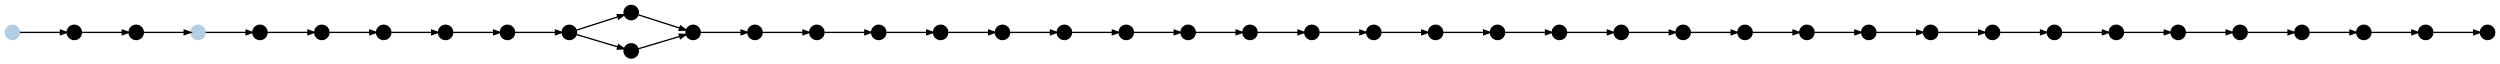
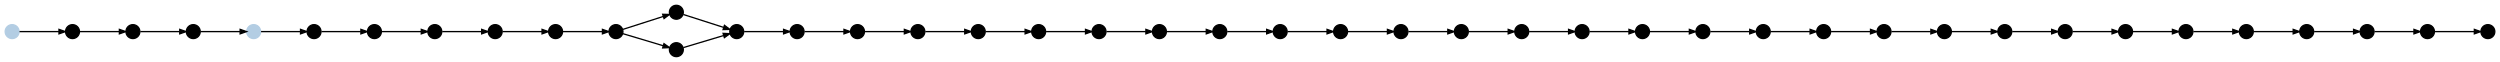
- <svg xmlns="http://www.w3.org/2000/svg" xmlns:xlink="http://www.w3.org/1999/xlink" width="1891pt" height="48pt" viewBox="0.00 0.00 1890.80 47.80">
+ <svg xmlns="http://www.w3.org/2000/svg" xmlns:xlink="http://www.w3.org/1999/xlink" width="1938pt" height="48pt" viewBox="0.00 0.00 1937.60 47.80">
  <g id="graph0" class="graph" transform="scale(1 1) rotate(0) translate(4 43.8)">
    <g id="node1" class="node">
      <g id="a_node1">
-         <a xlink:title="master&#10;78ea7f4">
+         <a xlink:title="master&#10;56804fa">
          <ellipse fill="#b3cde3" stroke="#b3cde3" cx="5.4" cy="-19.4" rx="5.4" ry="5.4" />
        </a>
      </g>
    </g>
-     <g id="node10" class="node">
+     <g id="node26" class="node">
      <ellipse fill="#000000" stroke="#000000" cx="52.2" cy="-19.4" rx="5.4" ry="5.4" />
    </g>
-     <g id="edge26" class="edge">
+     <g id="edge25" class="edge">
      <path fill="none" stroke="#000000" d="M11.139,-19.4C18.729,-19.4 32.246,-19.4 41.691,-19.4" />
      <polygon fill="#000000" stroke="#000000" points="41.705,-21.15 46.705,-19.4 41.705,-17.65 41.705,-21.15" />
    </g>
    <g id="node2" class="node">
      <g id="a_node2">
        <a xlink:title="origin/HEAD&#10;origin/master&#10;05e299f">
-           <ellipse fill="#b3cde3" stroke="#b3cde3" cx="145.8" cy="-19.4" rx="5.4" ry="5.4" />
+           <ellipse fill="#b3cde3" stroke="#b3cde3" cx="192.6" cy="-19.4" rx="5.4" ry="5.4" />
        </a>
      </g>
    </g>
+     <g id="node43" class="node">
+       <ellipse fill="#000000" stroke="#000000" cx="239.4" cy="-19.4" rx="5.4" ry="5.4" />
+     </g>
+     <g id="edge19" class="edge">
+       <path fill="none" stroke="#000000" d="M198.339,-19.4C205.929,-19.4 219.446,-19.4 228.891,-19.4" />
+       <polygon fill="#000000" stroke="#000000" points="228.905,-21.15 233.905,-19.4 228.905,-17.65 228.905,-21.15" />
+     </g>
+     <g id="node3" class="node">
+       <ellipse fill="#000000" stroke="#000000" cx="613.8" cy="-19.4" rx="5.4" ry="5.4" />
+     </g>
+     <g id="node38" class="node">
+       <ellipse fill="#000000" stroke="#000000" cx="660.6" cy="-19.4" rx="5.4" ry="5.4" />
+     </g>
+     <g id="edge1" class="edge">
+       <path fill="none" stroke="#000000" d="M619.539,-19.4C627.129,-19.4 640.646,-19.4 650.091,-19.4" />
+       <polygon fill="#000000" stroke="#000000" points="650.105,-21.15 655.105,-19.4 650.105,-17.65 650.105,-21.15" />
+     </g>
+     <g id="node4" class="node">
+       <ellipse fill="#000000" stroke="#000000" cx="1503" cy="-19.4" rx="5.4" ry="5.4" />
+     </g>
+     <g id="node36" class="node">
+       <ellipse fill="#000000" stroke="#000000" cx="1549.8" cy="-19.4" rx="5.4" ry="5.4" />
+     </g>
+     <g id="edge2" class="edge">
+       <path fill="none" stroke="#000000" d="M1508.739,-19.4C1516.329,-19.4 1529.846,-19.4 1539.291,-19.4" />
+       <polygon fill="#000000" stroke="#000000" points="1539.305,-21.15 1544.305,-19.4 1539.305,-17.65 1539.305,-21.15" />
+     </g>
+     <g id="node5" class="node">
+       <ellipse fill="#000000" stroke="#000000" cx="894.6" cy="-19.4" rx="5.4" ry="5.4" />
+     </g>
+     <g id="node23" class="node">
+       <ellipse fill="#000000" stroke="#000000" cx="941.4" cy="-19.4" rx="5.4" ry="5.4" />
+     </g>
+     <g id="edge3" class="edge">
+       <path fill="none" stroke="#000000" d="M900.339,-19.4C907.929,-19.4 921.446,-19.4 930.891,-19.4" />
+       <polygon fill="#000000" stroke="#000000" points="930.905,-21.15 935.905,-19.4 930.905,-17.65 930.905,-21.15" />
+     </g>
+     <g id="node6" class="node">
+       <ellipse fill="#000000" stroke="#000000" cx="1737" cy="-19.4" rx="5.4" ry="5.4" />
+     </g>
+     <g id="node28" class="node">
+       <ellipse fill="#000000" stroke="#000000" cx="1783.8" cy="-19.4" rx="5.4" ry="5.4" />
+     </g>
+     <g id="edge4" class="edge">
+       <path fill="none" stroke="#000000" d="M1742.739,-19.4C1750.329,-19.4 1763.846,-19.4 1773.291,-19.4" />
+       <polygon fill="#000000" stroke="#000000" points="1773.305,-21.15 1778.305,-19.4 1773.305,-17.65 1773.305,-21.15" />
+     </g>
+     <g id="node7" class="node">
+       <ellipse fill="#000000" stroke="#000000" cx="1035" cy="-19.4" rx="5.4" ry="5.4" />
+     </g>
    <g id="node42" class="node">
-       <ellipse fill="#000000" stroke="#000000" cx="192.6" cy="-19.4" rx="5.4" ry="5.4" />
-     </g>
-     <g id="edge19" class="edge">
+       <ellipse fill="#000000" stroke="#000000" cx="1081.8" cy="-19.4" rx="5.4" ry="5.4" />
+     </g>
+     <g id="edge5" class="edge">
+       <path fill="none" stroke="#000000" d="M1040.739,-19.4C1048.329,-19.4 1061.846,-19.4 1071.291,-19.4" />
+       <polygon fill="#000000" stroke="#000000" points="1071.305,-21.15 1076.305,-19.4 1071.305,-17.65 1071.305,-21.15" />
+     </g>
+     <g id="node8" class="node">
+       <ellipse fill="#000000" stroke="#000000" cx="754.2" cy="-19.4" rx="5.4" ry="5.4" />
+     </g>
+     <g id="node18" class="node">
+       <ellipse fill="#000000" stroke="#000000" cx="801" cy="-19.4" rx="5.4" ry="5.4" />
+     </g>
+     <g id="edge6" class="edge">
+       <path fill="none" stroke="#000000" d="M759.939,-19.4C767.529,-19.4 781.046,-19.4 790.491,-19.4" />
+       <polygon fill="#000000" stroke="#000000" points="790.505,-21.15 795.505,-19.4 790.505,-17.65 790.505,-21.15" />
+     </g>
+     <g id="node9" class="node">
+       <ellipse fill="#000000" stroke="#000000" cx="1222.2" cy="-19.4" rx="5.4" ry="5.4" />
+     </g>
+     <g id="node12" class="node">
+       <ellipse fill="#000000" stroke="#000000" cx="1269" cy="-19.4" rx="5.4" ry="5.4" />
+     </g>
+     <g id="edge7" class="edge">
+       <path fill="none" stroke="#000000" d="M1227.939,-19.4C1235.529,-19.4 1249.046,-19.4 1258.491,-19.4" />
+       <polygon fill="#000000" stroke="#000000" points="1258.505,-21.15 1263.505,-19.4 1258.505,-17.65 1258.505,-21.15" />
+     </g>
+     <g id="node10" class="node">
+       <ellipse fill="#000000" stroke="#000000" cx="99" cy="-19.4" rx="5.4" ry="5.4" />
+     </g>
+     <g id="node34" class="node">
+       <ellipse fill="#000000" stroke="#000000" cx="145.8" cy="-19.4" rx="5.4" ry="5.4" />
+     </g>
+     <g id="edge8" class="edge">
+       <path fill="none" stroke="#000000" d="M104.739,-19.4C112.329,-19.4 125.846,-19.4 135.291,-19.4" />
+       <polygon fill="#000000" stroke="#000000" points="135.305,-21.15 140.305,-19.4 135.305,-17.65 135.305,-21.15" />
+     </g>
+     <g id="node11" class="node">
+       <ellipse fill="#000000" stroke="#000000" cx="1643.4" cy="-19.4" rx="5.4" ry="5.4" />
+     </g>
+     <g id="node41" class="node">
+       <ellipse fill="#000000" stroke="#000000" cx="1690.2" cy="-19.4" rx="5.4" ry="5.4" />
+     </g>
+     <g id="edge9" class="edge">
+       <path fill="none" stroke="#000000" d="M1649.139,-19.4C1656.729,-19.4 1670.246,-19.4 1679.691,-19.4" />
+       <polygon fill="#000000" stroke="#000000" points="1679.705,-21.15 1684.705,-19.4 1679.705,-17.65 1679.705,-21.15" />
+     </g>
+     <g id="node13" class="node">
+       <ellipse fill="#000000" stroke="#000000" cx="1315.8" cy="-19.4" rx="5.4" ry="5.4" />
+     </g>
+     <g id="edge10" class="edge">
+       <path fill="none" stroke="#000000" d="M1274.739,-19.4C1282.329,-19.4 1295.846,-19.4 1305.291,-19.4" />
+       <polygon fill="#000000" stroke="#000000" points="1305.305,-21.15 1310.305,-19.4 1305.305,-17.65 1305.305,-21.15" />
+     </g>
+     <g id="node17" class="node">
+       <ellipse fill="#000000" stroke="#000000" cx="1362.6" cy="-19.4" rx="5.4" ry="5.4" />
+     </g>
+     <g id="edge11" class="edge">
+       <path fill="none" stroke="#000000" d="M1321.539,-19.4C1329.129,-19.4 1342.646,-19.4 1352.091,-19.4" />
+       <polygon fill="#000000" stroke="#000000" points="1352.105,-21.15 1357.105,-19.4 1352.105,-17.65 1352.105,-21.15" />
+     </g>
+     <g id="node14" class="node">
+       <ellipse fill="#000000" stroke="#000000" cx="473.4" cy="-19.4" rx="5.4" ry="5.4" />
+     </g>
+     <g id="node24" class="node">
+       <ellipse fill="#000000" stroke="#000000" cx="520.2" cy="-34.4" rx="5.4" ry="5.4" />
+     </g>
+     <g id="edge13" class="edge">
+       <path fill="none" stroke="#000000" d="M478.769,-21.121C486.386,-23.562 500.47,-28.076 510.083,-31.157" />
+       <polygon fill="#000000" stroke="#000000" points="509.599,-32.84 514.894,-32.699 510.667,-29.507 509.599,-32.84" />
+     </g>
+     <g id="node35" class="node">
+       <ellipse fill="#000000" stroke="#000000" cx="520.2" cy="-5.4" rx="5.4" ry="5.4" />
+     </g>
+     <g id="edge12" class="edge">
+       <path fill="none" stroke="#000000" d="M478.769,-17.794C486.386,-15.515 500.47,-11.302 510.083,-8.426" />
+       <polygon fill="#000000" stroke="#000000" points="510.605,-10.097 514.894,-6.987 509.602,-6.744 510.605,-10.097" />
+     </g>
+     <g id="node15" class="node">
+       <ellipse fill="#000000" stroke="#000000" cx="847.8" cy="-19.4" rx="5.4" ry="5.4" />
+     </g>
+     <g id="edge14" class="edge">
+       <path fill="none" stroke="#000000" d="M853.539,-19.4C861.129,-19.4 874.646,-19.4 884.091,-19.4" />
+       <polygon fill="#000000" stroke="#000000" points="884.105,-21.15 889.105,-19.4 884.105,-17.65 884.105,-21.15" />
+     </g>
+     <g id="node16" class="node">
+       <ellipse fill="#000000" stroke="#000000" cx="1409.4" cy="-19.4" rx="5.4" ry="5.4" />
+     </g>
+     <g id="node32" class="node">
+       <ellipse fill="#000000" stroke="#000000" cx="1456.2" cy="-19.4" rx="5.4" ry="5.4" />
+     </g>
+     <g id="edge15" class="edge">
+       <path fill="none" stroke="#000000" d="M1415.139,-19.4C1422.729,-19.4 1436.246,-19.4 1445.691,-19.4" />
+       <polygon fill="#000000" stroke="#000000" points="1445.705,-21.15 1450.705,-19.4 1445.705,-17.65 1445.705,-21.15" />
+     </g>
+     <g id="edge16" class="edge">
+       <path fill="none" stroke="#000000" d="M1368.339,-19.4C1375.929,-19.4 1389.446,-19.4 1398.891,-19.4" />
+       <polygon fill="#000000" stroke="#000000" points="1398.905,-21.15 1403.905,-19.4 1398.905,-17.65 1398.905,-21.15" />
+     </g>
+     <g id="edge17" class="edge">
+       <path fill="none" stroke="#000000" d="M806.739,-19.4C814.329,-19.4 827.846,-19.4 837.291,-19.4" />
+       <polygon fill="#000000" stroke="#000000" points="837.305,-21.15 842.305,-19.4 837.305,-17.65 837.305,-21.15" />
+     </g>
+     <g id="node19" class="node">
+       <ellipse fill="#000000" stroke="#000000" cx="1128.6" cy="-19.4" rx="5.4" ry="5.4" />
+     </g>
+     <g id="node40" class="node">
+       <ellipse fill="#000000" stroke="#000000" cx="1175.4" cy="-19.4" rx="5.4" ry="5.4" />
+     </g>
+     <g id="edge18" class="edge">
+       <path fill="none" stroke="#000000" d="M1134.339,-19.4C1141.929,-19.4 1155.446,-19.4 1164.891,-19.4" />
+       <polygon fill="#000000" stroke="#000000" points="1164.905,-21.15 1169.905,-19.4 1164.905,-17.65 1164.905,-21.15" />
+     </g>
+     <g id="node20" class="node">
+       <ellipse fill="#000000" stroke="#000000" cx="426.6" cy="-19.4" rx="5.4" ry="5.4" />
+     </g>
+     <g id="edge20" class="edge">
+       <path fill="none" stroke="#000000" d="M432.339,-19.4C439.929,-19.4 453.446,-19.4 462.891,-19.4" />
+       <polygon fill="#000000" stroke="#000000" points="462.905,-21.15 467.905,-19.4 462.905,-17.65 462.905,-21.15" />
+     </g>
+     <g id="node21" class="node">
+       <ellipse fill="#000000" stroke="#000000" cx="1830.6" cy="-19.4" rx="5.4" ry="5.4" />
+     </g>
+     <g id="node30" class="node">
+       <ellipse fill="#000000" stroke="#000000" cx="1877.4" cy="-19.4" rx="5.4" ry="5.4" />
+     </g>
+     <g id="edge21" class="edge">
+       <path fill="none" stroke="#000000" d="M1836.339,-19.4C1843.929,-19.4 1857.446,-19.4 1866.891,-19.4" />
+       <polygon fill="#000000" stroke="#000000" points="1866.905,-21.15 1871.905,-19.4 1866.905,-17.65 1866.905,-21.15" />
+     </g>
+     <g id="node22" class="node">
+       <ellipse fill="#000000" stroke="#000000" cx="988.2" cy="-19.4" rx="5.4" ry="5.4" />
+     </g>
+     <g id="edge22" class="edge">
+       <path fill="none" stroke="#000000" d="M993.939,-19.4C1001.529,-19.4 1015.046,-19.4 1024.491,-19.4" />
+       <polygon fill="#000000" stroke="#000000" points="1024.505,-21.15 1029.505,-19.4 1024.505,-17.65 1024.505,-21.15" />
+     </g>
+     <g id="edge23" class="edge">
+       <path fill="none" stroke="#000000" d="M947.139,-19.4C954.729,-19.4 968.246,-19.4 977.691,-19.4" />
+       <polygon fill="#000000" stroke="#000000" points="977.705,-21.15 982.705,-19.4 977.705,-17.65 977.705,-21.15" />
+     </g>
+     <g id="node39" class="node">
+       <ellipse fill="#000000" stroke="#000000" cx="567" cy="-19.4" rx="5.4" ry="5.4" />
+     </g>
+     <g id="edge24" class="edge">
+       <path fill="none" stroke="#000000" d="M525.569,-32.679C533.186,-30.238 547.27,-25.724 556.883,-22.643" />
+       <polygon fill="#000000" stroke="#000000" points="557.467,-24.293 561.694,-21.101 556.399,-20.96 557.467,-24.293" />
+     </g>
+     <g id="node25" class="node">
+       <ellipse fill="#000000" stroke="#000000" cx="333" cy="-19.4" rx="5.4" ry="5.4" />
+     </g>
+     <g id="node33" class="node">
+       <ellipse fill="#000000" stroke="#000000" cx="379.8" cy="-19.4" rx="5.4" ry="5.4" />
+     </g>
+     <g id="edge26" class="edge">
+       <path fill="none" stroke="#000000" d="M338.739,-19.4C346.329,-19.4 359.846,-19.4 369.291,-19.4" />
+       <polygon fill="#000000" stroke="#000000" points="369.305,-21.15 374.305,-19.4 369.305,-17.65 369.305,-21.15" />
+     </g>
+     <g id="edge27" class="edge">
+       <path fill="none" stroke="#000000" d="M57.939,-19.4C65.529,-19.4 79.046,-19.4 88.491,-19.4" />
+       <polygon fill="#000000" stroke="#000000" points="88.505,-21.15 93.505,-19.4 88.505,-17.65 88.505,-21.15" />
+     </g>
+     <g id="node27" class="node">
+       <ellipse fill="#000000" stroke="#000000" cx="1924.2" cy="-19.4" rx="5.4" ry="5.4" />
+     </g>
+     <g id="edge28" class="edge">
+       <path fill="none" stroke="#000000" d="M1789.539,-19.4C1797.129,-19.4 1810.646,-19.4 1820.091,-19.4" />
+       <polygon fill="#000000" stroke="#000000" points="1820.105,-21.15 1825.105,-19.4 1820.105,-17.65 1820.105,-21.15" />
+     </g>
+     <g id="node29" class="node">
+       <ellipse fill="#000000" stroke="#000000" cx="1596.6" cy="-19.4" rx="5.4" ry="5.4" />
+     </g>
+     <g id="edge29" class="edge">
+       <path fill="none" stroke="#000000" d="M1602.339,-19.4C1609.929,-19.4 1623.446,-19.4 1632.891,-19.4" />
+       <polygon fill="#000000" stroke="#000000" points="1632.905,-21.15 1637.905,-19.4 1632.905,-17.65 1632.905,-21.15" />
+     </g>
+     <g id="edge30" class="edge">
+       <path fill="none" stroke="#000000" d="M1883.139,-19.4C1890.729,-19.4 1904.246,-19.4 1913.691,-19.4" />
+       <polygon fill="#000000" stroke="#000000" points="1913.705,-21.15 1918.705,-19.4 1913.705,-17.65 1913.705,-21.15" />
+     </g>
+     <g id="node31" class="node">
+       <ellipse fill="#000000" stroke="#000000" cx="286.2" cy="-19.4" rx="5.4" ry="5.4" />
+     </g>
+     <g id="edge31" class="edge">
+       <path fill="none" stroke="#000000" d="M291.939,-19.4C299.529,-19.4 313.046,-19.4 322.491,-19.4" />
+       <polygon fill="#000000" stroke="#000000" points="322.505,-21.15 327.505,-19.4 322.505,-17.65 322.505,-21.15" />
+     </g>
+     <g id="edge32" class="edge">
+       <path fill="none" stroke="#000000" d="M1461.939,-19.4C1469.529,-19.4 1483.046,-19.4 1492.491,-19.4" />
+       <polygon fill="#000000" stroke="#000000" points="1492.505,-21.15 1497.505,-19.4 1492.505,-17.65 1492.505,-21.15" />
+     </g>
+     <g id="edge33" class="edge">
+       <path fill="none" stroke="#000000" d="M385.539,-19.4C393.129,-19.4 406.646,-19.4 416.091,-19.4" />
+       <polygon fill="#000000" stroke="#000000" points="416.105,-21.15 421.105,-19.4 416.105,-17.65 416.105,-21.15" />
+     </g>
+     <g id="edge34" class="edge">
      <path fill="none" stroke="#000000" d="M151.539,-19.4C159.129,-19.4 172.646,-19.4 182.091,-19.4" />
      <polygon fill="#000000" stroke="#000000" points="182.105,-21.15 187.105,-19.4 182.105,-17.65 182.105,-21.15" />
    </g>
-     <g id="node3" class="node">
-       <ellipse fill="#000000" stroke="#000000" cx="567" cy="-19.4" rx="5.4" ry="5.4" />
+     <g id="edge35" class="edge">
+       <path fill="none" stroke="#000000" d="M525.569,-7.006C533.186,-9.285 547.27,-13.498 556.883,-16.374" />
+       <polygon fill="#000000" stroke="#000000" points="556.402,-18.056 561.694,-17.813 557.405,-14.703 556.402,-18.056" />
+     </g>
+     <g id="edge36" class="edge">
+       <path fill="none" stroke="#000000" d="M1555.539,-19.4C1563.129,-19.4 1576.646,-19.4 1586.091,-19.4" />
+       <polygon fill="#000000" stroke="#000000" points="1586.105,-21.15 1591.105,-19.4 1586.105,-17.65 1586.105,-21.15" />
    </g>
    <g id="node37" class="node">
-       <ellipse fill="#000000" stroke="#000000" cx="613.8" cy="-19.4" rx="5.4" ry="5.4" />
-     </g>
-     <g id="edge1" class="edge">
+       <ellipse fill="#000000" stroke="#000000" cx="707.4" cy="-19.4" rx="5.4" ry="5.4" />
+     </g>
+     <g id="edge37" class="edge">
+       <path fill="none" stroke="#000000" d="M713.139,-19.4C720.729,-19.4 734.246,-19.4 743.691,-19.4" />
+       <polygon fill="#000000" stroke="#000000" points="743.705,-21.15 748.705,-19.4 743.705,-17.65 743.705,-21.15" />
+     </g>
+     <g id="edge38" class="edge">
+       <path fill="none" stroke="#000000" d="M666.339,-19.4C673.929,-19.4 687.446,-19.4 696.891,-19.4" />
+       <polygon fill="#000000" stroke="#000000" points="696.905,-21.15 701.905,-19.4 696.905,-17.65 696.905,-21.15" />
+     </g>
+     <g id="edge39" class="edge">
      <path fill="none" stroke="#000000" d="M572.739,-19.4C580.329,-19.4 593.846,-19.4 603.291,-19.4" />
      <polygon fill="#000000" stroke="#000000" points="603.305,-21.15 608.305,-19.4 603.305,-17.65 603.305,-21.15" />
    </g>
-     <g id="node4" class="node">
-       <ellipse fill="#000000" stroke="#000000" cx="1456.2" cy="-19.4" rx="5.4" ry="5.4" />
-     </g>
-     <g id="node35" class="node">
-       <ellipse fill="#000000" stroke="#000000" cx="1503" cy="-19.4" rx="5.4" ry="5.4" />
-     </g>
-     <g id="edge2" class="edge">
-       <path fill="none" stroke="#000000" d="M1461.939,-19.4C1469.529,-19.4 1483.046,-19.4 1492.491,-19.4" />
-       <polygon fill="#000000" stroke="#000000" points="1492.505,-21.15 1497.505,-19.4 1492.505,-17.65 1492.505,-21.15" />
-     </g>
-     <g id="node5" class="node">
-       <ellipse fill="#000000" stroke="#000000" cx="847.8" cy="-19.4" rx="5.4" ry="5.4" />
-     </g>
-     <g id="node23" class="node">
-       <ellipse fill="#000000" stroke="#000000" cx="894.6" cy="-19.4" rx="5.4" ry="5.4" />
-     </g>
-     <g id="edge3" class="edge">
-       <path fill="none" stroke="#000000" d="M853.539,-19.4C861.129,-19.4 874.646,-19.4 884.091,-19.4" />
-       <polygon fill="#000000" stroke="#000000" points="884.105,-21.15 889.105,-19.4 884.105,-17.65 884.105,-21.15" />
-     </g>
-     <g id="node6" class="node">
-       <ellipse fill="#000000" stroke="#000000" cx="1690.2" cy="-19.4" rx="5.4" ry="5.4" />
-     </g>
-     <g id="node27" class="node">
-       <ellipse fill="#000000" stroke="#000000" cx="1737" cy="-19.4" rx="5.4" ry="5.4" />
-     </g>
-     <g id="edge4" class="edge">
+     <g id="edge40" class="edge">
+       <path fill="none" stroke="#000000" d="M1181.139,-19.4C1188.729,-19.4 1202.246,-19.4 1211.691,-19.4" />
+       <polygon fill="#000000" stroke="#000000" points="1211.705,-21.15 1216.705,-19.4 1211.705,-17.65 1211.705,-21.15" />
+     </g>
+     <g id="edge41" class="edge">
      <path fill="none" stroke="#000000" d="M1695.939,-19.4C1703.529,-19.4 1717.046,-19.4 1726.491,-19.4" />
      <polygon fill="#000000" stroke="#000000" points="1726.505,-21.15 1731.505,-19.4 1726.505,-17.65 1726.505,-21.15" />
    </g>
-     <g id="node7" class="node">
-       <ellipse fill="#000000" stroke="#000000" cx="988.2" cy="-19.4" rx="5.4" ry="5.4" />
-     </g>
-     <g id="node41" class="node">
-       <ellipse fill="#000000" stroke="#000000" cx="1035" cy="-19.4" rx="5.4" ry="5.4" />
-     </g>
-     <g id="edge5" class="edge">
-       <path fill="none" stroke="#000000" d="M993.939,-19.4C1001.529,-19.4 1015.046,-19.4 1024.491,-19.4" />
-       <polygon fill="#000000" stroke="#000000" points="1024.505,-21.15 1029.505,-19.4 1024.505,-17.65 1024.505,-21.15" />
-     </g>
-     <g id="node8" class="node">
-       <ellipse fill="#000000" stroke="#000000" cx="707.4" cy="-19.4" rx="5.4" ry="5.4" />
-     </g>
-     <g id="node18" class="node">
-       <ellipse fill="#000000" stroke="#000000" cx="754.2" cy="-19.4" rx="5.4" ry="5.4" />
-     </g>
-     <g id="edge6" class="edge">
-       <path fill="none" stroke="#000000" d="M713.139,-19.4C720.729,-19.4 734.246,-19.4 743.691,-19.4" />
-       <polygon fill="#000000" stroke="#000000" points="743.705,-21.15 748.705,-19.4 743.705,-17.65 743.705,-21.15" />
-     </g>
-     <g id="node9" class="node">
-       <ellipse fill="#000000" stroke="#000000" cx="1175.4" cy="-19.4" rx="5.4" ry="5.4" />
-     </g>
-     <g id="node12" class="node">
-       <ellipse fill="#000000" stroke="#000000" cx="1222.2" cy="-19.4" rx="5.4" ry="5.4" />
-     </g>
-     <g id="edge7" class="edge">
-       <path fill="none" stroke="#000000" d="M1181.139,-19.4C1188.729,-19.4 1202.246,-19.4 1211.691,-19.4" />
-       <polygon fill="#000000" stroke="#000000" points="1211.705,-21.15 1216.705,-19.4 1211.705,-17.65 1211.705,-21.15" />
-     </g>
-     <g id="node33" class="node">
-       <ellipse fill="#000000" stroke="#000000" cx="99" cy="-19.4" rx="5.4" ry="5.4" />
-     </g>
-     <g id="edge8" class="edge">
-       <path fill="none" stroke="#000000" d="M57.939,-19.4C65.529,-19.4 79.046,-19.4 88.491,-19.4" />
-       <polygon fill="#000000" stroke="#000000" points="88.505,-21.15 93.505,-19.4 88.505,-17.65 88.505,-21.15" />
-     </g>
-     <g id="node11" class="node">
-       <ellipse fill="#000000" stroke="#000000" cx="1596.6" cy="-19.4" rx="5.4" ry="5.4" />
-     </g>
-     <g id="node40" class="node">
-       <ellipse fill="#000000" stroke="#000000" cx="1643.4" cy="-19.4" rx="5.4" ry="5.4" />
-     </g>
-     <g id="edge9" class="edge">
-       <path fill="none" stroke="#000000" d="M1602.339,-19.4C1609.929,-19.4 1623.446,-19.4 1632.891,-19.4" />
-       <polygon fill="#000000" stroke="#000000" points="1632.905,-21.15 1637.905,-19.4 1632.905,-17.65 1632.905,-21.15" />
-     </g>
-     <g id="node13" class="node">
-       <ellipse fill="#000000" stroke="#000000" cx="1269" cy="-19.4" rx="5.4" ry="5.4" />
-     </g>
-     <g id="edge10" class="edge">
-       <path fill="none" stroke="#000000" d="M1227.939,-19.4C1235.529,-19.4 1249.046,-19.4 1258.491,-19.4" />
-       <polygon fill="#000000" stroke="#000000" points="1258.505,-21.15 1263.505,-19.4 1258.505,-17.65 1258.505,-21.15" />
-     </g>
-     <g id="node17" class="node">
-       <ellipse fill="#000000" stroke="#000000" cx="1315.8" cy="-19.4" rx="5.4" ry="5.4" />
-     </g>
-     <g id="edge11" class="edge">
-       <path fill="none" stroke="#000000" d="M1274.739,-19.4C1282.329,-19.4 1295.846,-19.4 1305.291,-19.4" />
-       <polygon fill="#000000" stroke="#000000" points="1305.305,-21.15 1310.305,-19.4 1305.305,-17.65 1305.305,-21.15" />
-     </g>
-     <g id="node14" class="node">
-       <ellipse fill="#000000" stroke="#000000" cx="426.6" cy="-19.4" rx="5.4" ry="5.4" />
-     </g>
-     <g id="node24" class="node">
-       <ellipse fill="#000000" stroke="#000000" cx="473.4" cy="-34.4" rx="5.4" ry="5.4" />
-     </g>
-     <g id="edge13" class="edge">
-       <path fill="none" stroke="#000000" d="M431.969,-21.121C439.586,-23.562 453.67,-28.076 463.283,-31.157" />
-       <polygon fill="#000000" stroke="#000000" points="462.798,-32.84 468.094,-32.699 463.867,-29.507 462.798,-32.84" />
-     </g>
-     <g id="node34" class="node">
-       <ellipse fill="#000000" stroke="#000000" cx="473.4" cy="-5.4" rx="5.4" ry="5.4" />
-     </g>
-     <g id="edge12" class="edge">
-       <path fill="none" stroke="#000000" d="M431.969,-17.794C439.586,-15.515 453.67,-11.302 463.283,-8.426" />
-       <polygon fill="#000000" stroke="#000000" points="463.805,-10.097 468.094,-6.987 462.802,-6.744 463.805,-10.097" />
-     </g>
-     <g id="node15" class="node">
-       <ellipse fill="#000000" stroke="#000000" cx="801" cy="-19.4" rx="5.4" ry="5.4" />
-     </g>
-     <g id="edge14" class="edge">
-       <path fill="none" stroke="#000000" d="M806.739,-19.4C814.329,-19.4 827.846,-19.4 837.291,-19.4" />
-       <polygon fill="#000000" stroke="#000000" points="837.305,-21.15 842.305,-19.4 837.305,-17.65 837.305,-21.15" />
-     </g>
-     <g id="node16" class="node">
-       <ellipse fill="#000000" stroke="#000000" cx="1362.6" cy="-19.4" rx="5.4" ry="5.4" />
-     </g>
-     <g id="node31" class="node">
-       <ellipse fill="#000000" stroke="#000000" cx="1409.4" cy="-19.4" rx="5.4" ry="5.4" />
-     </g>
-     <g id="edge15" class="edge">
-       <path fill="none" stroke="#000000" d="M1368.339,-19.4C1375.929,-19.4 1389.446,-19.4 1398.891,-19.4" />
-       <polygon fill="#000000" stroke="#000000" points="1398.905,-21.15 1403.905,-19.4 1398.905,-17.65 1398.905,-21.15" />
-     </g>
-     <g id="edge16" class="edge">
-       <path fill="none" stroke="#000000" d="M1321.539,-19.4C1329.129,-19.4 1342.646,-19.4 1352.091,-19.4" />
-       <polygon fill="#000000" stroke="#000000" points="1352.105,-21.15 1357.105,-19.4 1352.105,-17.65 1352.105,-21.15" />
-     </g>
-     <g id="edge17" class="edge">
-       <path fill="none" stroke="#000000" d="M759.939,-19.4C767.529,-19.4 781.046,-19.4 790.491,-19.4" />
-       <polygon fill="#000000" stroke="#000000" points="790.505,-21.15 795.505,-19.4 790.505,-17.65 790.505,-21.15" />
-     </g>
-     <g id="node19" class="node">
-       <ellipse fill="#000000" stroke="#000000" cx="1081.8" cy="-19.4" rx="5.4" ry="5.4" />
-     </g>
-     <g id="node39" class="node">
-       <ellipse fill="#000000" stroke="#000000" cx="1128.6" cy="-19.4" rx="5.4" ry="5.4" />
-     </g>
-     <g id="edge18" class="edge">
+     <g id="edge42" class="edge">
      <path fill="none" stroke="#000000" d="M1087.539,-19.4C1095.129,-19.4 1108.646,-19.4 1118.091,-19.4" />
      <polygon fill="#000000" stroke="#000000" points="1118.105,-21.15 1123.105,-19.4 1118.105,-17.65 1118.105,-21.15" />
    </g>
-     <g id="node20" class="node">
-       <ellipse fill="#000000" stroke="#000000" cx="379.8" cy="-19.4" rx="5.4" ry="5.4" />
-     </g>
-     <g id="edge20" class="edge">
-       <path fill="none" stroke="#000000" d="M385.539,-19.4C393.129,-19.4 406.646,-19.4 416.091,-19.4" />
-       <polygon fill="#000000" stroke="#000000" points="416.105,-21.15 421.105,-19.4 416.105,-17.65 416.105,-21.15" />
-     </g>
-     <g id="node21" class="node">
-       <ellipse fill="#000000" stroke="#000000" cx="1783.8" cy="-19.4" rx="5.4" ry="5.4" />
-     </g>
-     <g id="node29" class="node">
-       <ellipse fill="#000000" stroke="#000000" cx="1830.6" cy="-19.4" rx="5.4" ry="5.4" />
-     </g>
-     <g id="edge21" class="edge">
-       <path fill="none" stroke="#000000" d="M1789.539,-19.4C1797.129,-19.4 1810.646,-19.4 1820.091,-19.4" />
-       <polygon fill="#000000" stroke="#000000" points="1820.105,-21.15 1825.105,-19.4 1820.105,-17.65 1820.105,-21.15" />
-     </g>
-     <g id="node22" class="node">
-       <ellipse fill="#000000" stroke="#000000" cx="941.4" cy="-19.4" rx="5.4" ry="5.4" />
-     </g>
-     <g id="edge22" class="edge">
-       <path fill="none" stroke="#000000" d="M947.139,-19.4C954.729,-19.4 968.246,-19.4 977.691,-19.4" />
-       <polygon fill="#000000" stroke="#000000" points="977.705,-21.15 982.705,-19.4 977.705,-17.65 977.705,-21.15" />
-     </g>
-     <g id="edge23" class="edge">
-       <path fill="none" stroke="#000000" d="M900.339,-19.4C907.929,-19.4 921.446,-19.4 930.891,-19.4" />
-       <polygon fill="#000000" stroke="#000000" points="930.905,-21.15 935.905,-19.4 930.905,-17.65 930.905,-21.15" />
-     </g>
-     <g id="node38" class="node">
-       <ellipse fill="#000000" stroke="#000000" cx="520.2" cy="-19.4" rx="5.4" ry="5.4" />
-     </g>
-     <g id="edge24" class="edge">
-       <path fill="none" stroke="#000000" d="M478.769,-32.679C486.386,-30.238 500.47,-25.724 510.083,-22.643" />
-       <polygon fill="#000000" stroke="#000000" points="510.667,-24.293 514.894,-21.101 509.599,-20.96 510.667,-24.293" />
-     </g>
-     <g id="node25" class="node">
-       <ellipse fill="#000000" stroke="#000000" cx="286.2" cy="-19.4" rx="5.4" ry="5.4" />
-     </g>
-     <g id="node32" class="node">
-       <ellipse fill="#000000" stroke="#000000" cx="333" cy="-19.4" rx="5.4" ry="5.4" />
-     </g>
-     <g id="edge25" class="edge">
-       <path fill="none" stroke="#000000" d="M291.939,-19.4C299.529,-19.4 313.046,-19.4 322.491,-19.4" />
-       <polygon fill="#000000" stroke="#000000" points="322.505,-21.15 327.505,-19.4 322.505,-17.65 322.505,-21.15" />
-     </g>
-     <g id="node26" class="node">
-       <ellipse fill="#000000" stroke="#000000" cx="1877.4" cy="-19.4" rx="5.4" ry="5.4" />
-     </g>
-     <g id="edge27" class="edge">
-       <path fill="none" stroke="#000000" d="M1742.739,-19.4C1750.329,-19.4 1763.846,-19.4 1773.291,-19.4" />
-       <polygon fill="#000000" stroke="#000000" points="1773.305,-21.15 1778.305,-19.4 1773.305,-17.65 1773.305,-21.15" />
-     </g>
-     <g id="node28" class="node">
-       <ellipse fill="#000000" stroke="#000000" cx="1549.8" cy="-19.4" rx="5.4" ry="5.4" />
-     </g>
-     <g id="edge28" class="edge">
-       <path fill="none" stroke="#000000" d="M1555.539,-19.4C1563.129,-19.4 1576.646,-19.4 1586.091,-19.4" />
-       <polygon fill="#000000" stroke="#000000" points="1586.105,-21.15 1591.105,-19.4 1586.105,-17.65 1586.105,-21.15" />
-     </g>
-     <g id="edge29" class="edge">
-       <path fill="none" stroke="#000000" d="M1836.339,-19.4C1843.929,-19.4 1857.446,-19.4 1866.891,-19.4" />
-       <polygon fill="#000000" stroke="#000000" points="1866.905,-21.15 1871.905,-19.4 1866.905,-17.65 1866.905,-21.15" />
-     </g>
-     <g id="node30" class="node">
-       <ellipse fill="#000000" stroke="#000000" cx="239.4" cy="-19.4" rx="5.4" ry="5.4" />
-     </g>
-     <g id="edge30" class="edge">
+     <g id="edge43" class="edge">
      <path fill="none" stroke="#000000" d="M245.139,-19.4C252.729,-19.4 266.246,-19.4 275.691,-19.4" />
      <polygon fill="#000000" stroke="#000000" points="275.705,-21.15 280.705,-19.4 275.705,-17.65 275.705,-21.15" />
    </g>
-     <g id="edge31" class="edge">
-       <path fill="none" stroke="#000000" d="M1415.139,-19.4C1422.729,-19.4 1436.246,-19.4 1445.691,-19.4" />
-       <polygon fill="#000000" stroke="#000000" points="1445.705,-21.15 1450.705,-19.4 1445.705,-17.65 1445.705,-21.15" />
-     </g>
-     <g id="edge32" class="edge">
-       <path fill="none" stroke="#000000" d="M338.739,-19.4C346.329,-19.4 359.846,-19.4 369.291,-19.4" />
-       <polygon fill="#000000" stroke="#000000" points="369.305,-21.15 374.305,-19.4 369.305,-17.65 369.305,-21.15" />
-     </g>
-     <g id="edge33" class="edge">
-       <path fill="none" stroke="#000000" d="M104.739,-19.4C112.329,-19.4 125.846,-19.4 135.291,-19.4" />
-       <polygon fill="#000000" stroke="#000000" points="135.305,-21.15 140.305,-19.4 135.305,-17.65 135.305,-21.15" />
-     </g>
-     <g id="edge34" class="edge">
-       <path fill="none" stroke="#000000" d="M478.769,-7.006C486.386,-9.285 500.47,-13.498 510.083,-16.374" />
-       <polygon fill="#000000" stroke="#000000" points="509.602,-18.056 514.894,-17.813 510.605,-14.703 509.602,-18.056" />
-     </g>
-     <g id="edge35" class="edge">
-       <path fill="none" stroke="#000000" d="M1508.739,-19.4C1516.329,-19.4 1529.846,-19.4 1539.291,-19.4" />
-       <polygon fill="#000000" stroke="#000000" points="1539.305,-21.15 1544.305,-19.4 1539.305,-17.65 1539.305,-21.15" />
-     </g>
-     <g id="node36" class="node">
-       <ellipse fill="#000000" stroke="#000000" cx="660.6" cy="-19.4" rx="5.4" ry="5.4" />
-     </g>
-     <g id="edge36" class="edge">
-       <path fill="none" stroke="#000000" d="M666.339,-19.4C673.929,-19.4 687.446,-19.4 696.891,-19.4" />
-       <polygon fill="#000000" stroke="#000000" points="696.905,-21.15 701.905,-19.4 696.905,-17.65 696.905,-21.15" />
-     </g>
-     <g id="edge37" class="edge">
-       <path fill="none" stroke="#000000" d="M619.539,-19.4C627.129,-19.4 640.646,-19.4 650.091,-19.4" />
-       <polygon fill="#000000" stroke="#000000" points="650.105,-21.15 655.105,-19.4 650.105,-17.65 650.105,-21.15" />
-     </g>
-     <g id="edge38" class="edge">
-       <path fill="none" stroke="#000000" d="M525.939,-19.4C533.529,-19.4 547.046,-19.4 556.491,-19.4" />
-       <polygon fill="#000000" stroke="#000000" points="556.505,-21.15 561.505,-19.4 556.505,-17.65 556.505,-21.15" />
-     </g>
-     <g id="edge39" class="edge">
-       <path fill="none" stroke="#000000" d="M1134.339,-19.4C1141.929,-19.4 1155.446,-19.4 1164.891,-19.4" />
-       <polygon fill="#000000" stroke="#000000" points="1164.905,-21.15 1169.905,-19.4 1164.905,-17.65 1164.905,-21.15" />
-     </g>
-     <g id="edge40" class="edge">
-       <path fill="none" stroke="#000000" d="M1649.139,-19.4C1656.729,-19.4 1670.246,-19.4 1679.691,-19.4" />
-       <polygon fill="#000000" stroke="#000000" points="1679.705,-21.15 1684.705,-19.4 1679.705,-17.65 1679.705,-21.15" />
-     </g>
-     <g id="edge41" class="edge">
-       <path fill="none" stroke="#000000" d="M1040.739,-19.4C1048.329,-19.4 1061.846,-19.4 1071.291,-19.4" />
-       <polygon fill="#000000" stroke="#000000" points="1071.305,-21.15 1076.305,-19.4 1071.305,-17.65 1071.305,-21.15" />
-     </g>
-     <g id="edge42" class="edge">
-       <path fill="none" stroke="#000000" d="M198.339,-19.4C205.929,-19.4 219.446,-19.4 228.891,-19.4" />
-       <polygon fill="#000000" stroke="#000000" points="228.905,-21.15 233.905,-19.4 228.905,-17.65 228.905,-21.15" />
-     </g>
  </g>
</svg>
